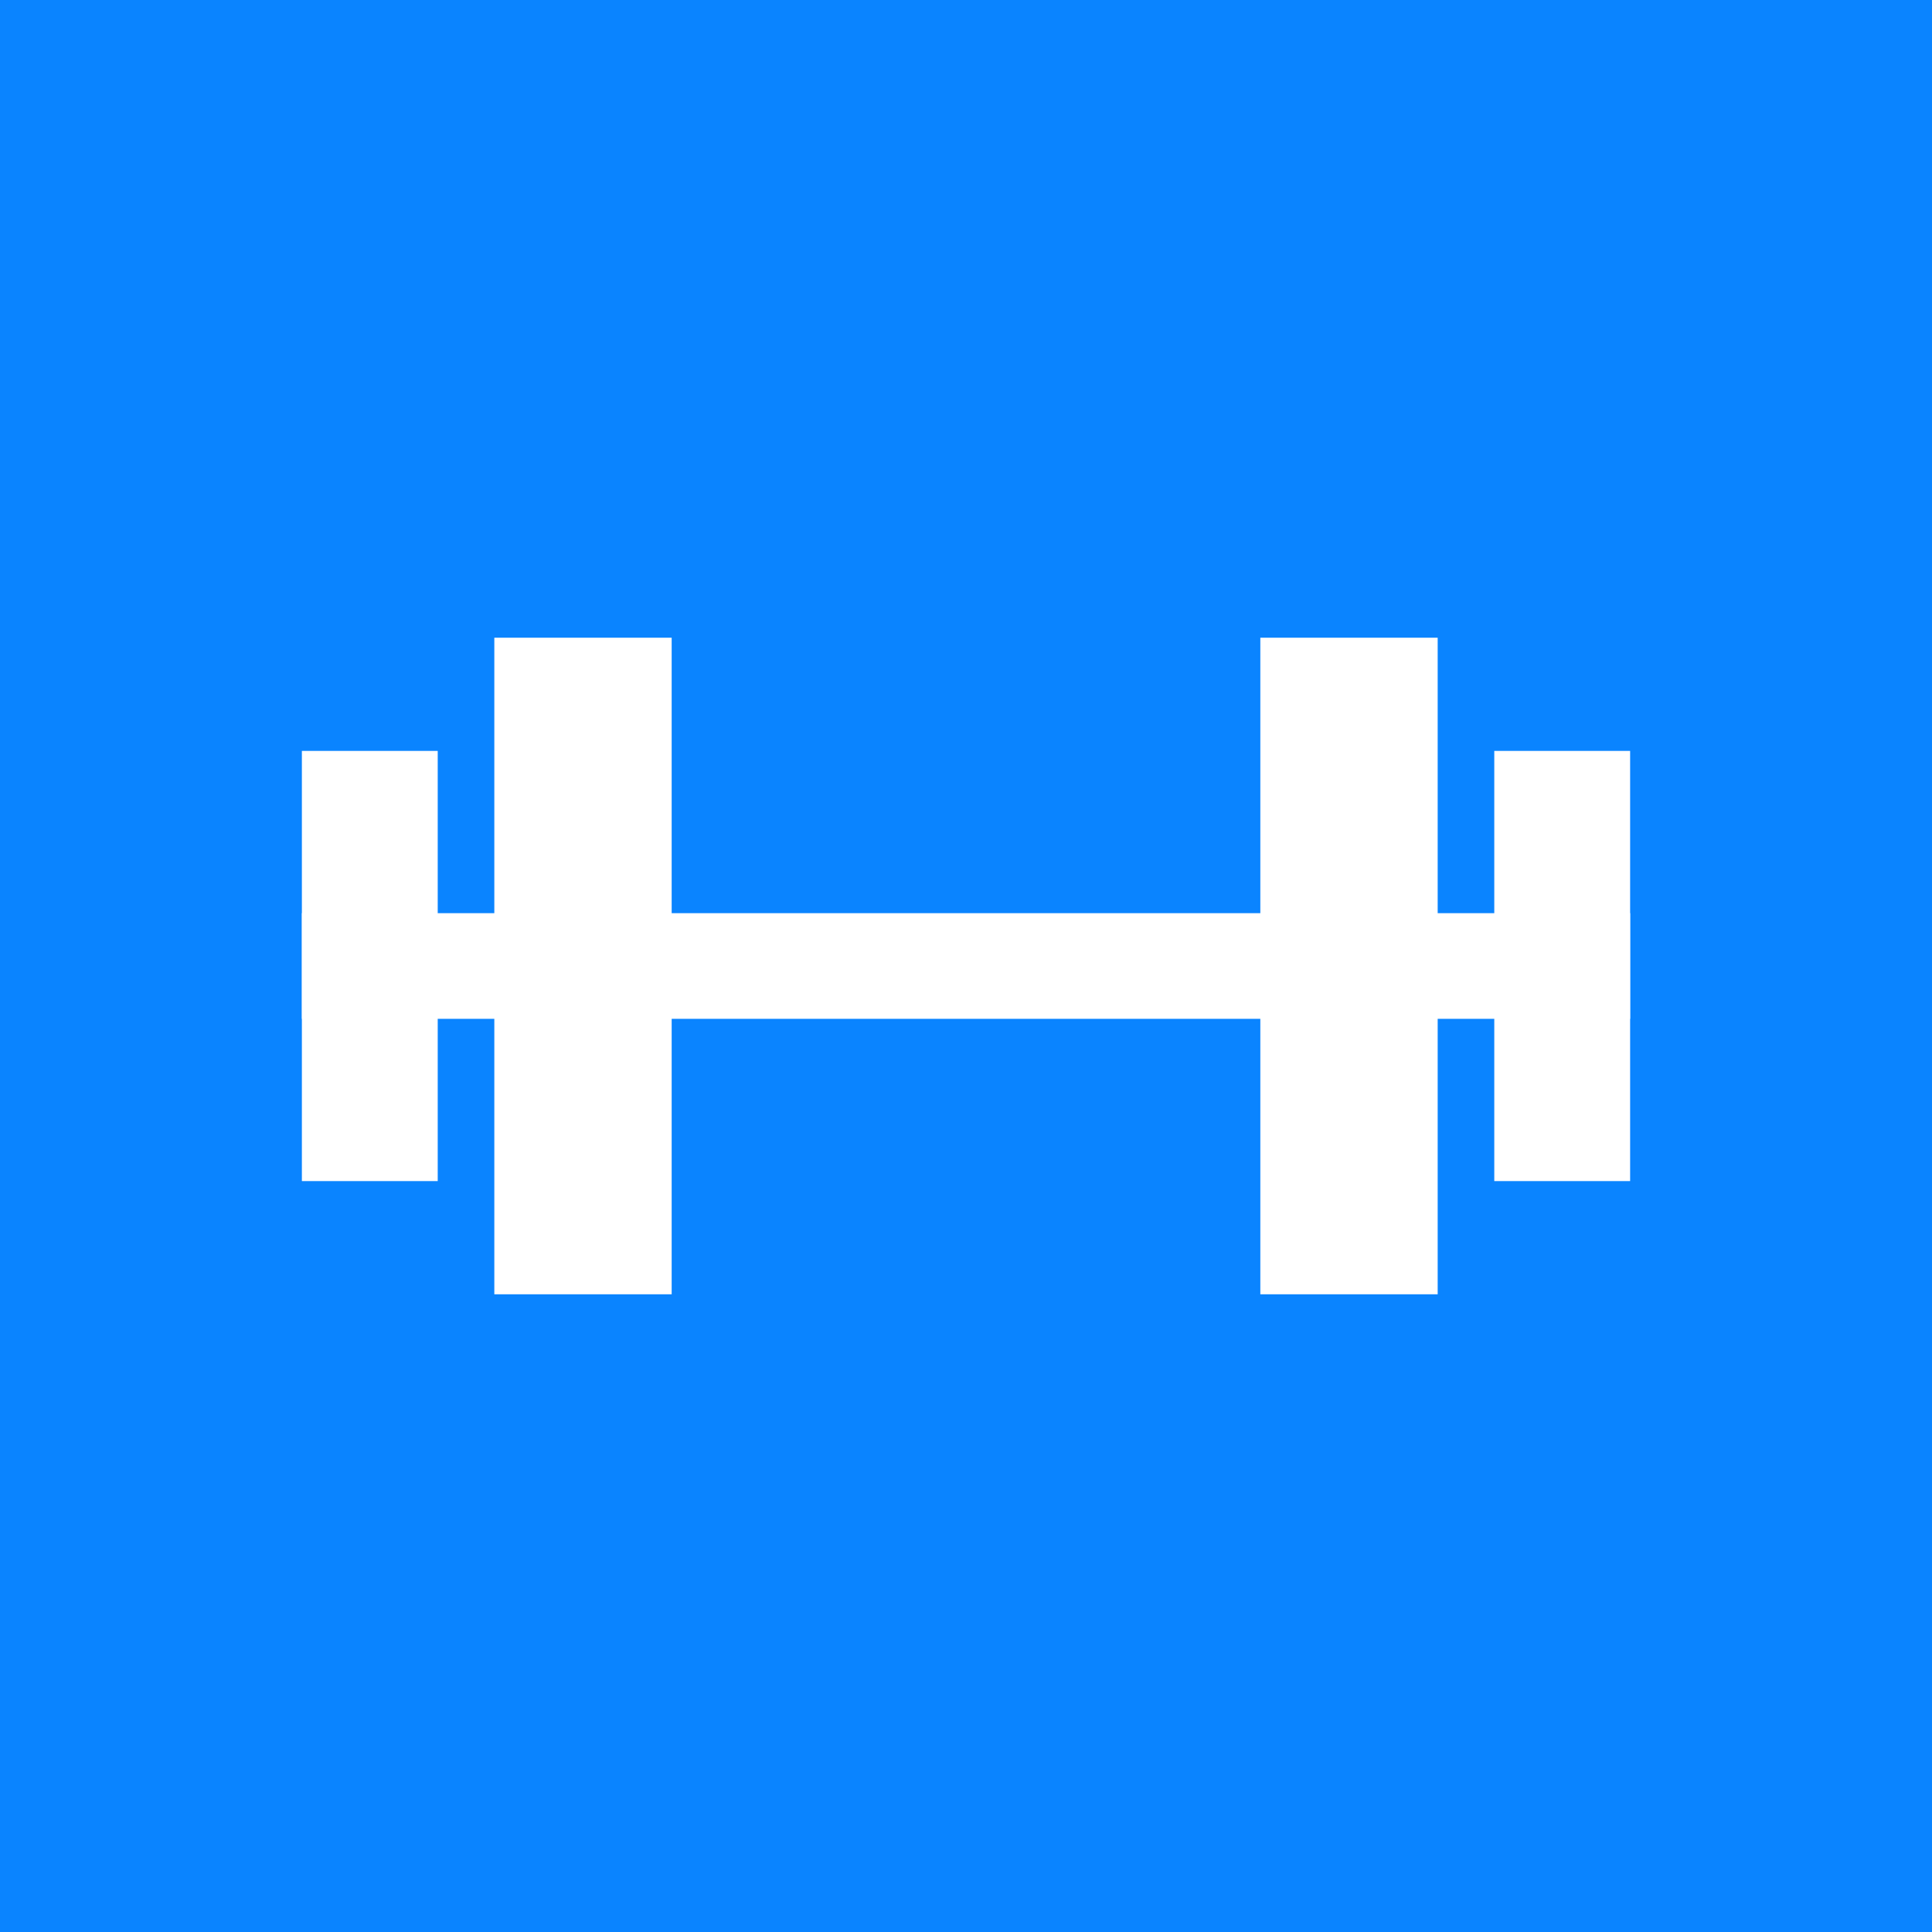
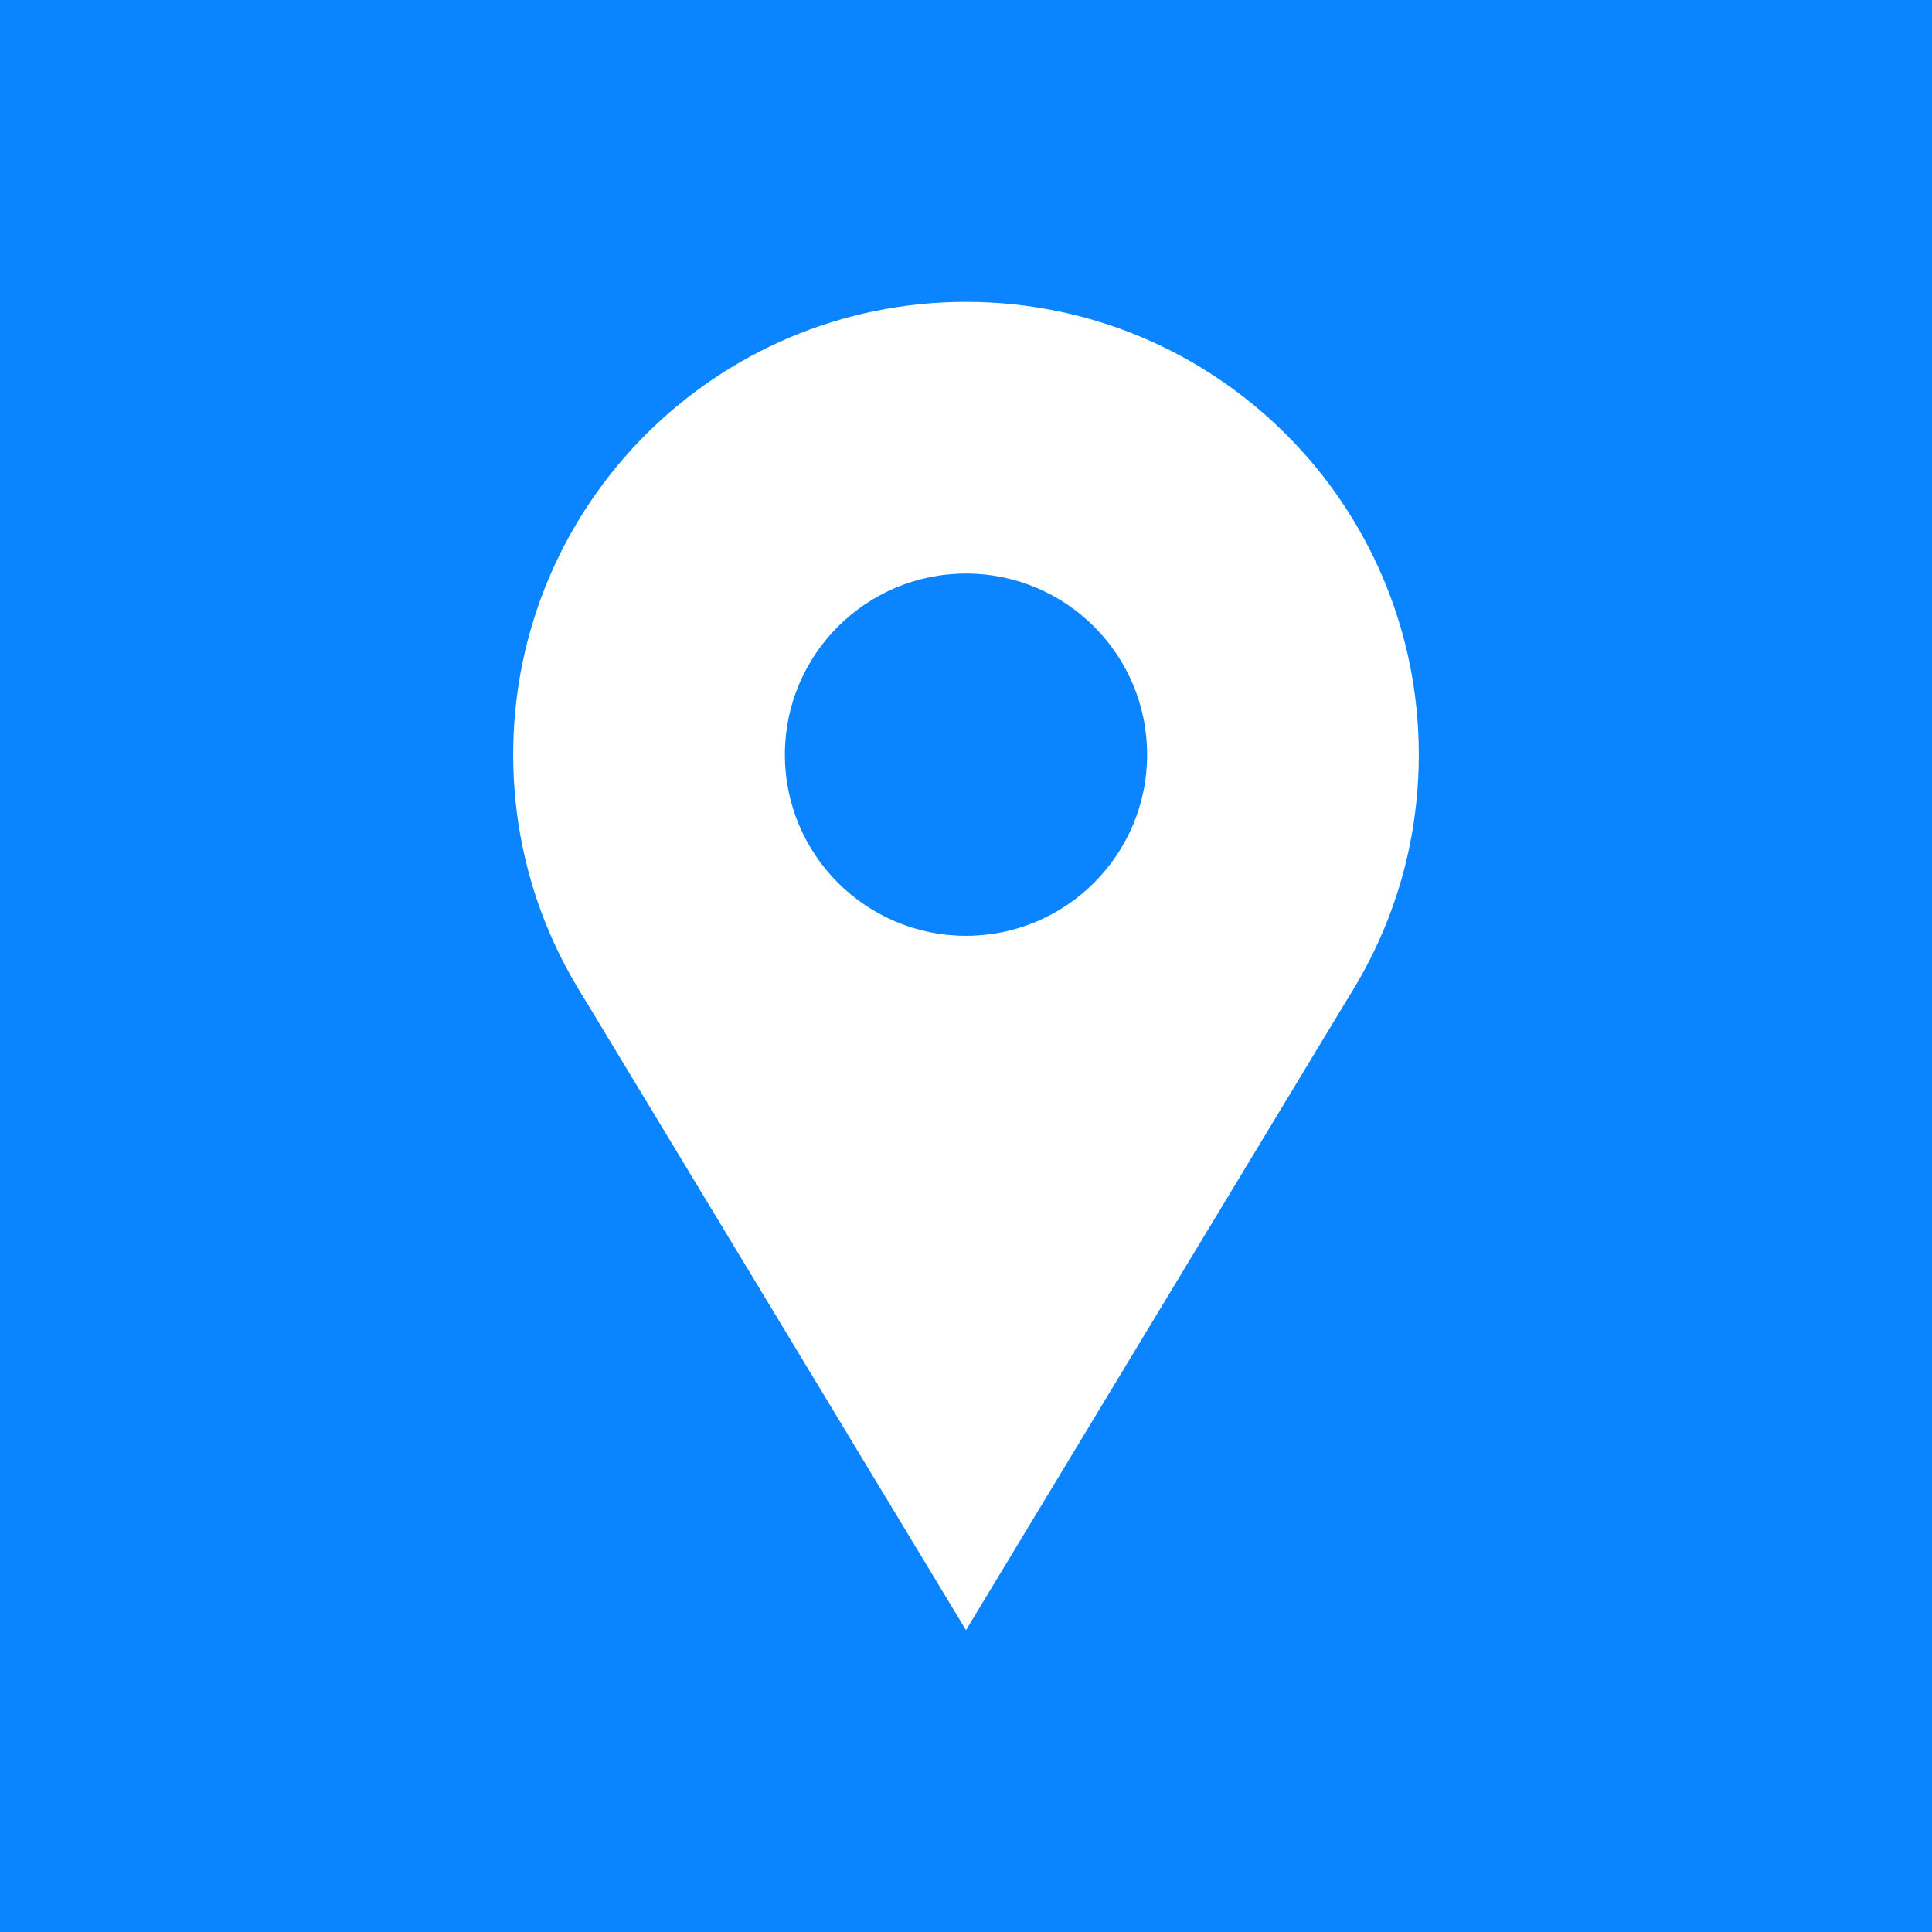
<svg xmlns="http://www.w3.org/2000/svg" width="1024" height="1024" viewBox="0 0 512 512">
  <rect width="512" height="512" fill="#0a84ff" />
-   <g fill="#ffffff">
-     <rect x="80" y="242" width="352" height="28" />
-     <rect x="80" y="199" width="36" height="114" />
-     <rect x="131" y="169" width="47" height="174" />
-     <rect x="334" y="169" width="47" height="174" />
-     <rect x="396" y="199" width="36" height="114" />
-   </g>
+   <circle cx="256" cy="200" r="120" fill="#ffffff" />
+   <polygon points="153.3,262.07 358.7,262.07 256,432" fill="#ffffff" />
+   <circle cx="256" cy="200" r="48" fill="#0a84ff" />
</svg>
